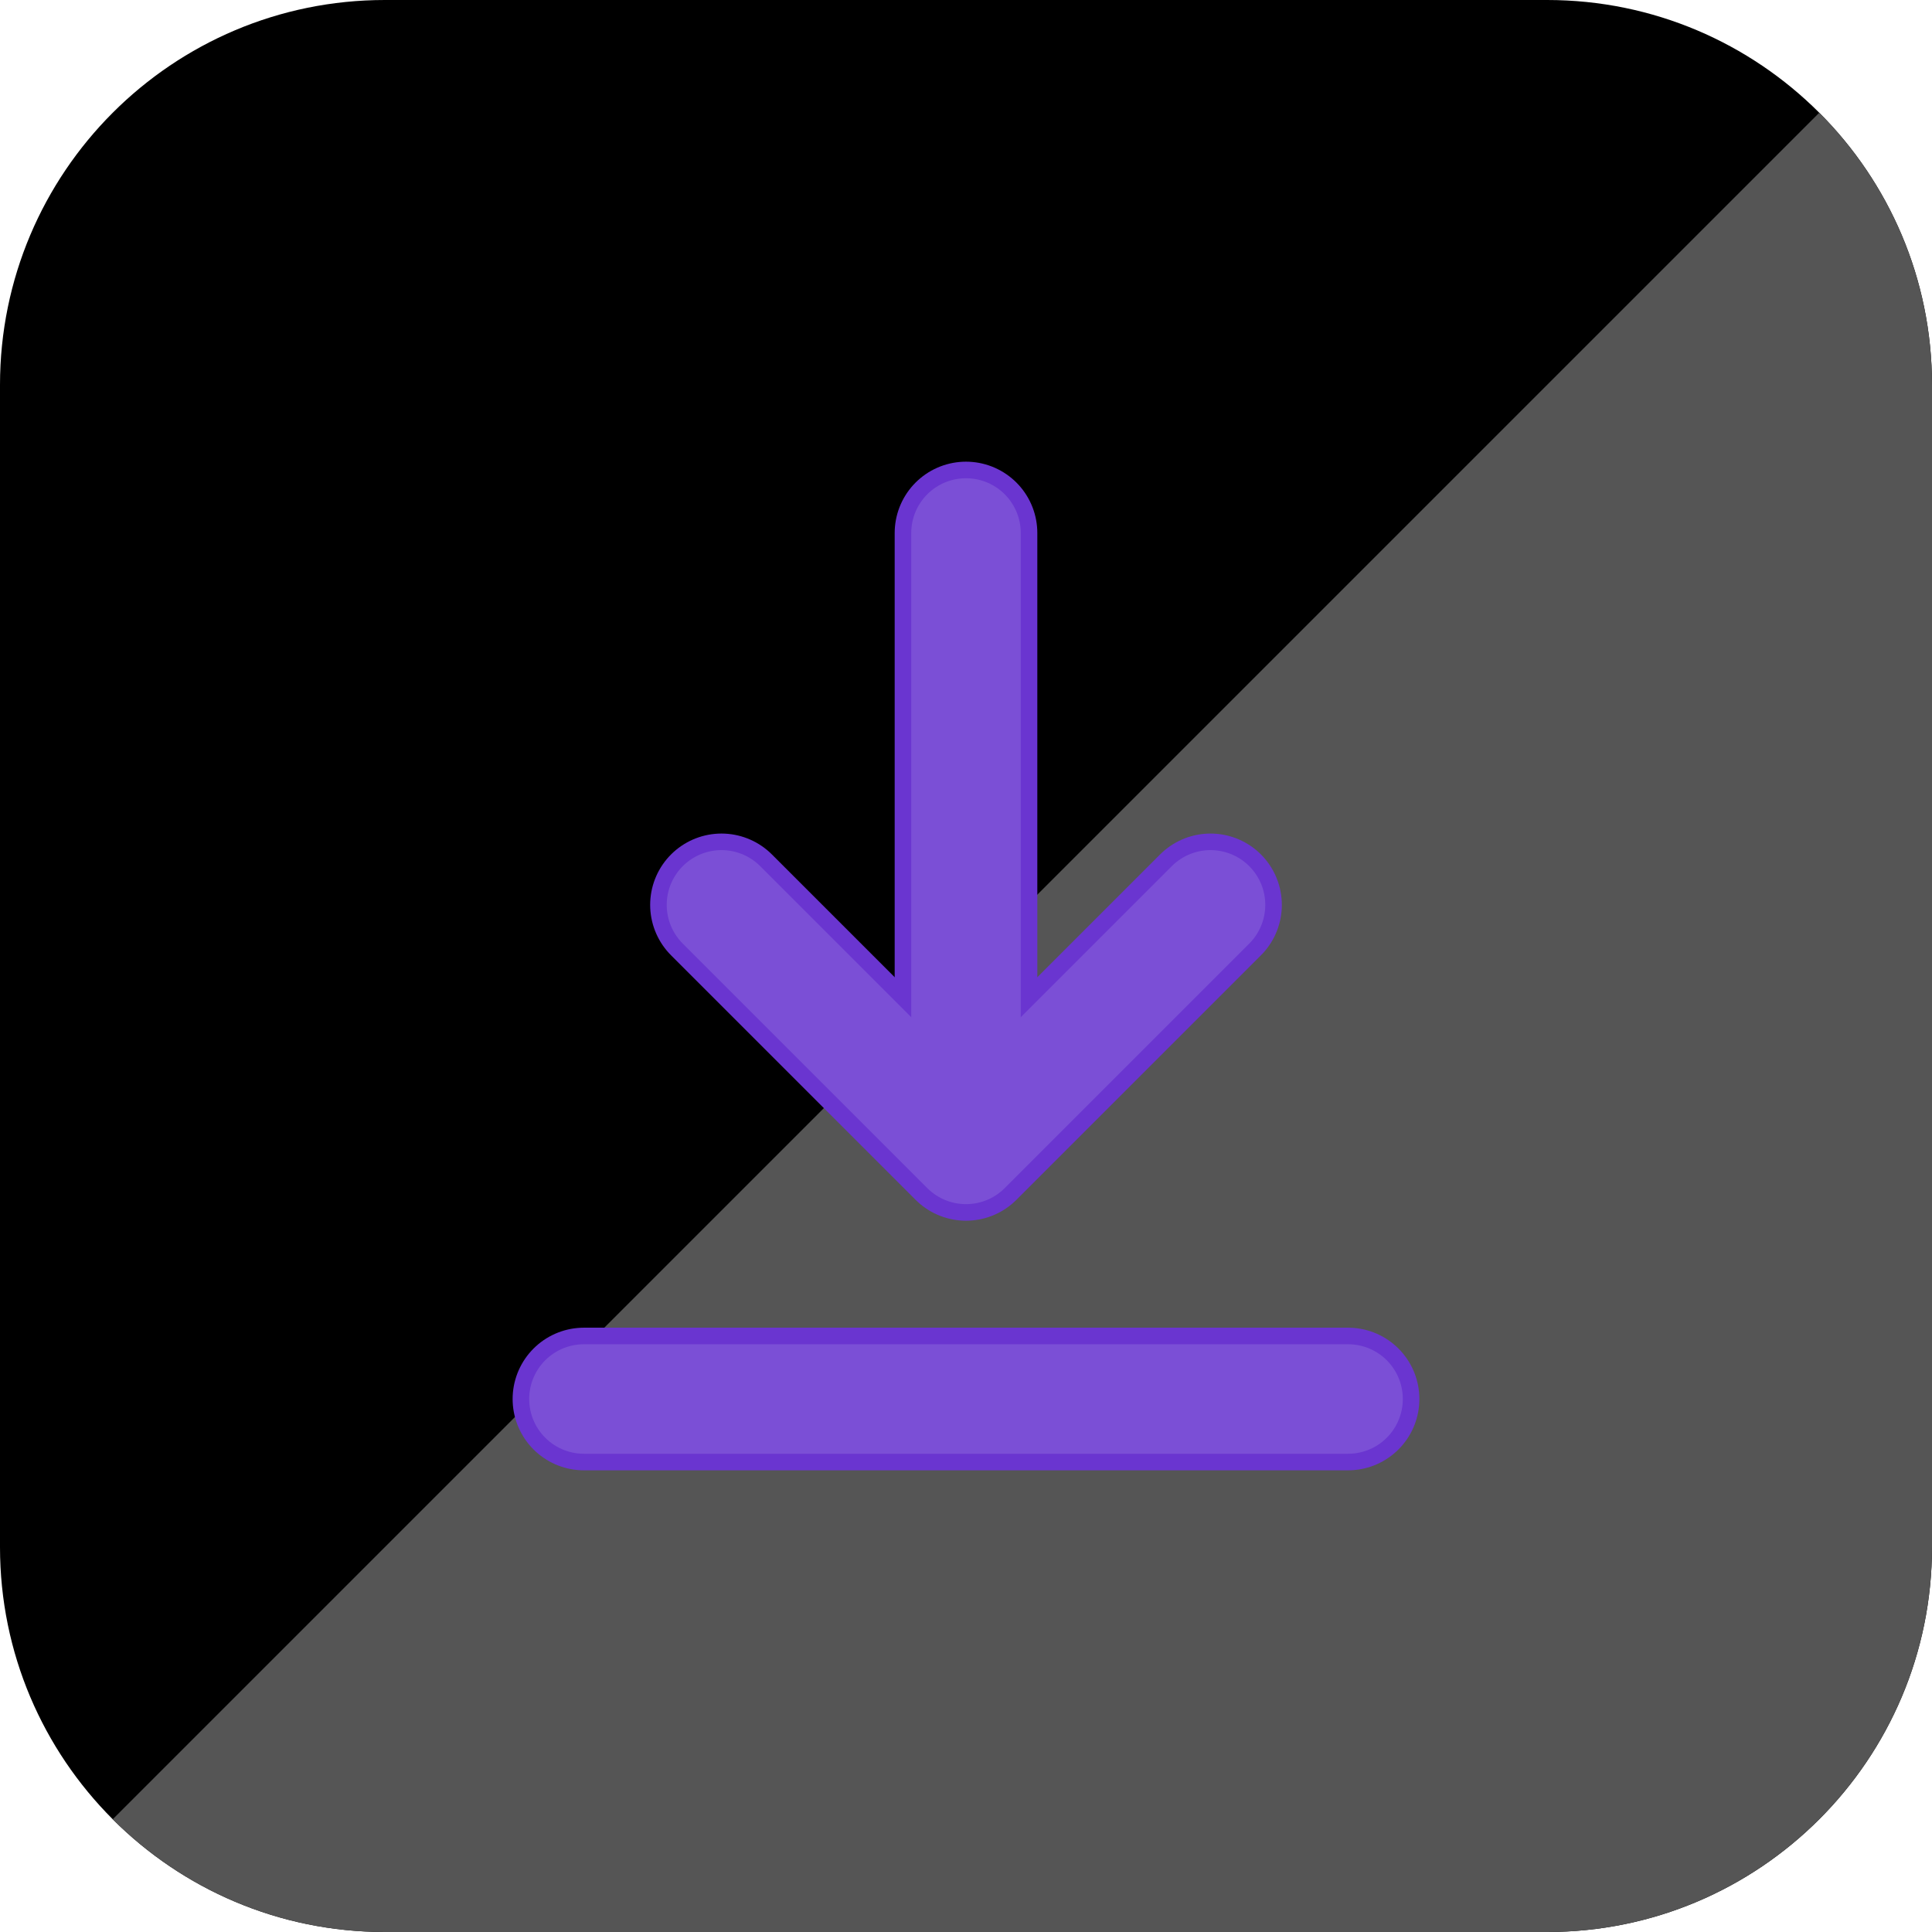
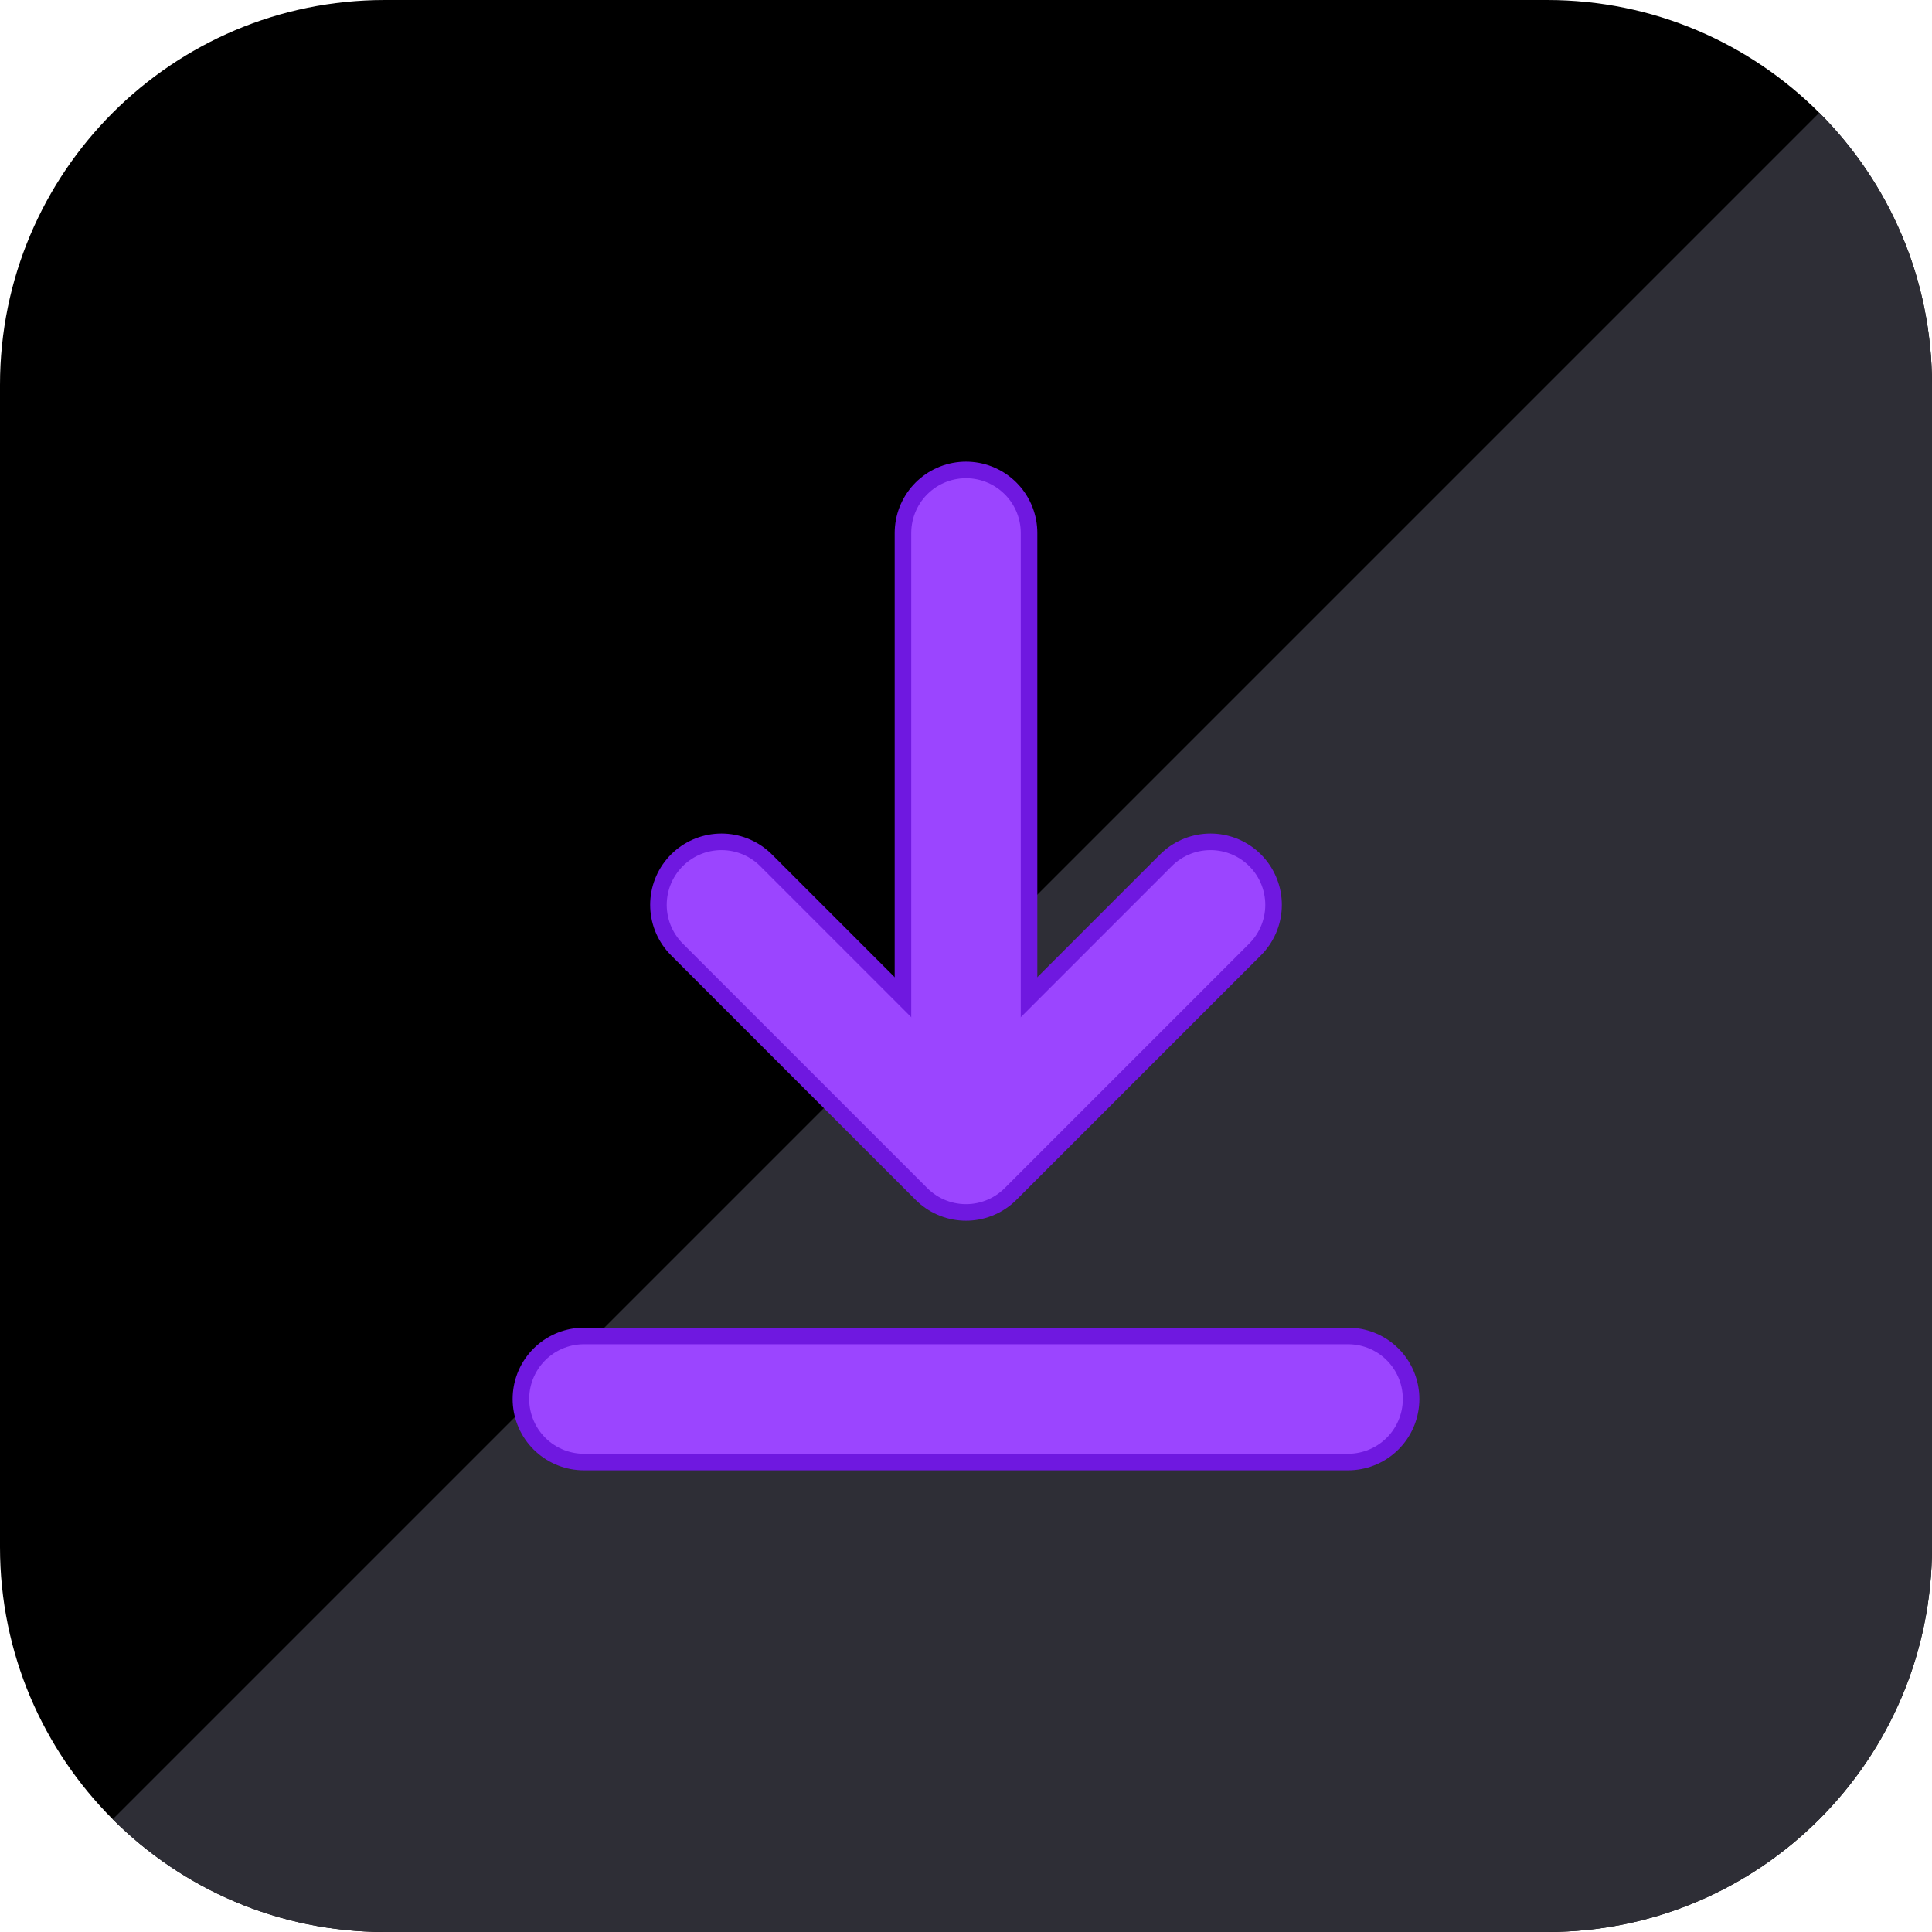
<svg xmlns="http://www.w3.org/2000/svg" viewBox="0 0 512 512" width="512" height="512">
  <defs>
    <clipPath id="tile">
      <rect x="0" y="0" width="512" height="512" rx="102" ry="102" />
    </clipPath>
  </defs>
  <g clip-path="url(#tile)">
    <rect width="512" height="512" fill="#000000" />
-     <polygon points="512,0 512,512 0,512" fill="#555555" />
+     <polygon points="512,0 512,512 0,512" fill="#2E2E36" />
  </g>
-   <g transform="translate(256.0,256.0) scale(13.5) translate(-12,-12)" fill="none" stroke="#6A35D0" stroke-width="2.8" stroke-linecap="round" stroke-linejoin="round">
+   <g transform="translate(256.0,256.0) scale(13.5) translate(-12,-12)" fill="none" stroke="#6F18E0" stroke-width="2.8" stroke-linecap="round" stroke-linejoin="round">
    <path d="M12 3.5v11.6" />
    <path d="m7.2 10.8 4.8 4.8 4.8-4.8" />
    <path d="M4.5 20.5h15" />
  </g>
-   <g transform="translate(256.0,256.0) scale(13.5) translate(-12,-12)" fill="none" stroke="#7B4FD6" stroke-width="2.15" stroke-linecap="round" stroke-linejoin="round">
+   <g transform="translate(256.0,256.0) scale(13.5) translate(-12,-12)" fill="none" stroke="#9B45FF" stroke-width="2.15" stroke-linecap="round" stroke-linejoin="round">
    <path d="M12 3.5v11.6" />
    <path d="m7.2 10.8 4.8 4.8 4.8-4.8" />
    <path d="M4.5 20.5h15" />
  </g>
</svg>
